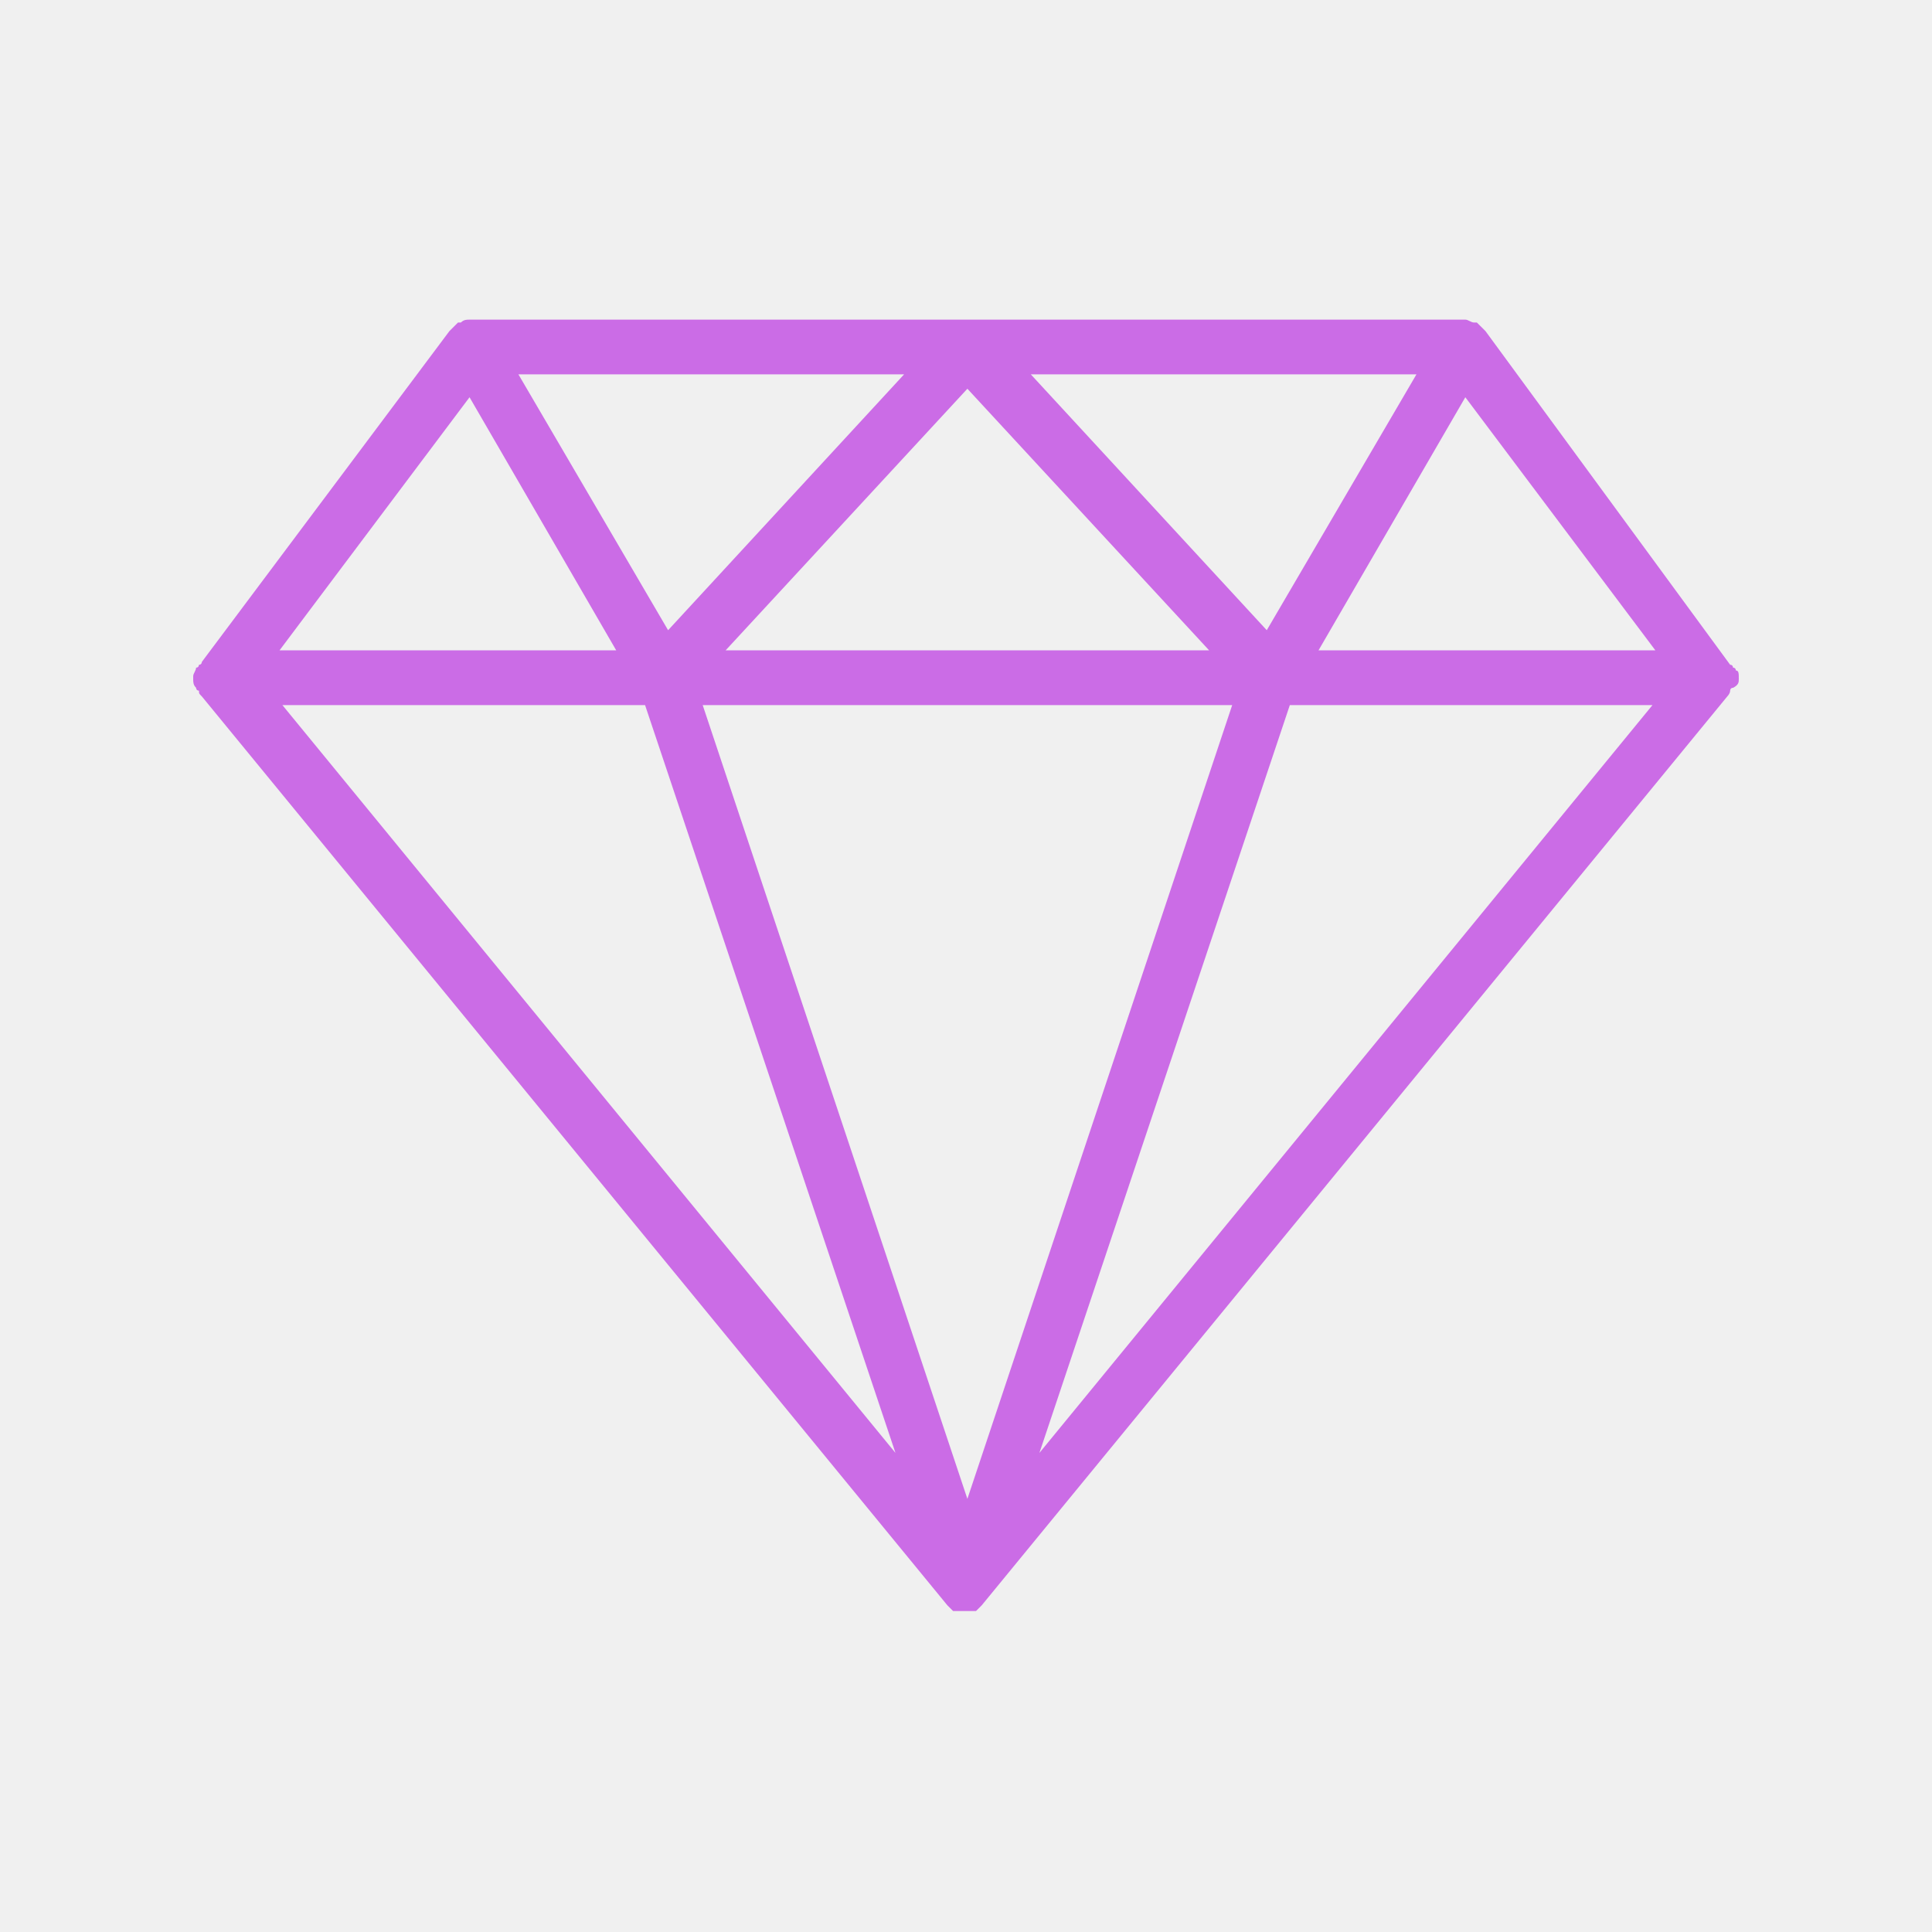
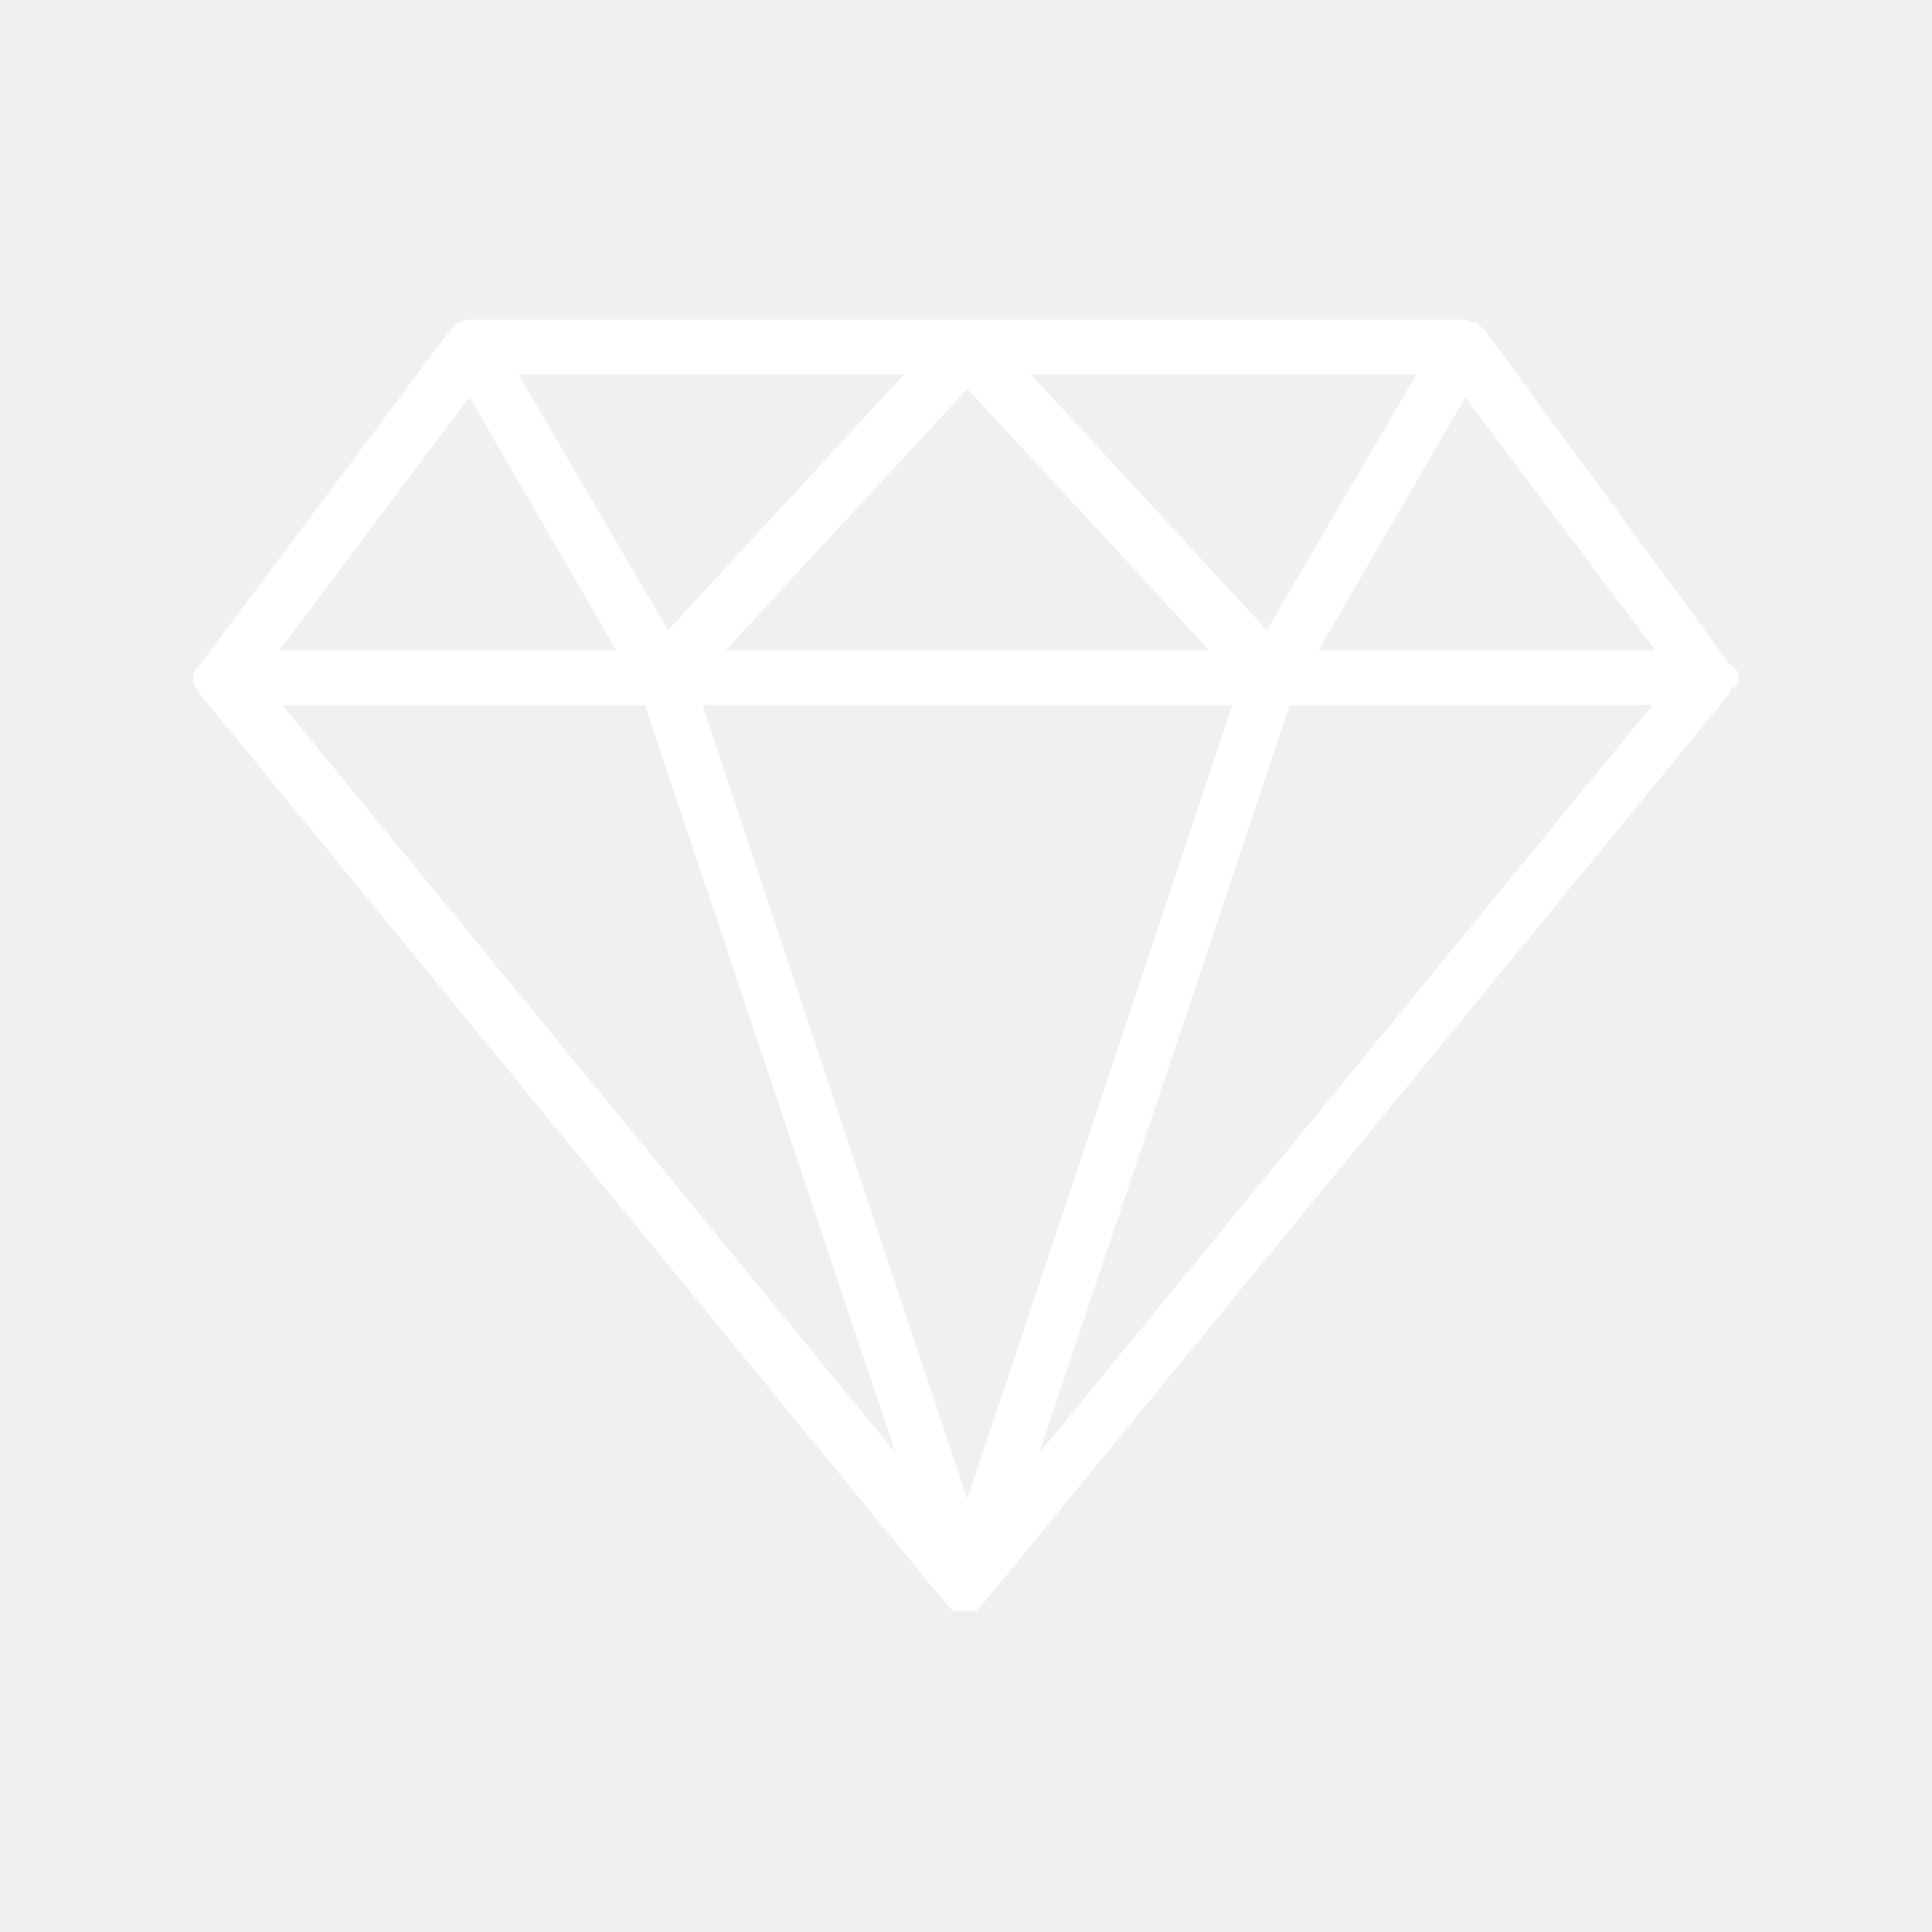
<svg xmlns="http://www.w3.org/2000/svg" width="400" zoomAndPan="magnify" viewBox="0 0 300 300" height="400" preserveAspectRatio="xMidYMid meet" version="1.0">
  <defs>
    <clipPath id="86c4e8e7b9">
      <path d="M 30 49.633 L 270 49.633 L 270 250.16 L 30 250.16 Z M 30 49.633 " clip-rule="nonzero" />
    </clipPath>
  </defs>
  <g clip-path="url(#86c4e8e7b9)">
-     <path fill="#cb6ce6" d="M 204.738 100.988 L 227.535 61.684 L 257.047 100.988 Z M 200.285 109.484 L 256.598 109.484 L 161.398 225.609 Z M 100.164 109.484 L 139.047 225.609 L 43.848 109.484 Z M 103.742 97.859 L 80.496 58.125 L 140.391 58.125 Z M 160.059 58.125 L 219.949 58.125 L 196.703 97.859 Z M 112.672 100.988 L 150.215 60.363 L 187.754 100.988 Z M 191.336 109.484 L 150.215 232.742 L 109.113 109.484 Z M 72.91 61.684 L 95.688 100.988 L 43.402 100.988 Z M 270 105.457 C 270 105.457 270 105.012 270 105.457 C 270 105.012 270 105.012 270 105.457 C 270 104.566 270 104.117 269.551 104.117 C 269.551 104.117 269.551 103.672 269.105 103.672 C 269.105 103.672 269.105 103.223 268.656 103.223 L 230.668 51.418 C 230.219 50.973 229.773 50.527 229.324 50.078 L 228.879 50.078 C 228.43 50.078 227.984 49.633 227.535 49.633 C 227.535 49.633 227.535 49.633 227.109 49.633 L 73.359 49.633 C 73.359 49.633 73.359 49.633 72.91 49.633 C 72.465 49.633 72.016 49.633 71.57 50.078 L 71.121 50.078 C 70.676 50.527 70.227 50.973 69.781 51.418 L 31.344 102.777 C 31.344 102.777 31.344 103.223 30.895 103.223 C 30.895 103.223 30.895 103.672 30.449 103.672 C 30.449 104.117 30 104.566 30 105.012 C 30 105.012 30 105.012 30 105.457 C 30 105.906 30 106.352 30.449 106.801 C 30.449 106.801 30.449 107.246 30.895 107.246 C 30.895 107.695 30.895 107.695 31.344 108.141 L 147.102 249.266 L 147.996 250.16 L 148.445 250.16 C 148.871 250.16 149.34 250.16 149.785 250.16 C 150.215 250.16 150.66 250.16 151.129 250.16 L 151.555 250.16 L 152.449 249.266 L 268.211 108.141 C 268.211 108.141 268.656 107.695 268.656 107.246 C 268.656 107.246 268.656 106.801 269.105 106.801 C 270 106.352 270 105.906 270 105.457 " fill-opacity="1" fill-rule="nonzero" />
+     <path fill="#fff" d="M 204.738 100.988 L 227.535 61.684 L 257.047 100.988 Z M 200.285 109.484 L 256.598 109.484 L 161.398 225.609 Z M 100.164 109.484 L 139.047 225.609 L 43.848 109.484 Z M 103.742 97.859 L 80.496 58.125 L 140.391 58.125 Z M 160.059 58.125 L 219.949 58.125 L 196.703 97.859 Z M 112.672 100.988 L 150.215 60.363 L 187.754 100.988 Z M 191.336 109.484 L 150.215 232.742 L 109.113 109.484 Z M 72.91 61.684 L 95.688 100.988 L 43.402 100.988 Z M 270 105.457 C 270 105.457 270 105.012 270 105.457 C 270 105.012 270 105.012 270 105.457 C 270 104.566 270 104.117 269.551 104.117 C 269.551 104.117 269.551 103.672 269.105 103.672 C 269.105 103.672 269.105 103.223 268.656 103.223 L 230.668 51.418 C 230.219 50.973 229.773 50.527 229.324 50.078 L 228.879 50.078 C 228.43 50.078 227.984 49.633 227.535 49.633 C 227.535 49.633 227.535 49.633 227.109 49.633 L 73.359 49.633 C 73.359 49.633 73.359 49.633 72.91 49.633 C 72.465 49.633 72.016 49.633 71.57 50.078 L 71.121 50.078 C 70.676 50.527 70.227 50.973 69.781 51.418 L 31.344 102.777 C 31.344 102.777 31.344 103.223 30.895 103.223 C 30.895 103.223 30.895 103.672 30.449 103.672 C 30.449 104.117 30 104.566 30 105.012 C 30 105.012 30 105.012 30 105.457 C 30 105.906 30 106.352 30.449 106.801 C 30.449 106.801 30.449 107.246 30.895 107.246 C 30.895 107.695 30.895 107.695 31.344 108.141 L 147.102 249.266 L 147.996 250.16 L 148.445 250.16 C 148.871 250.16 149.34 250.16 149.785 250.16 C 150.215 250.16 150.66 250.16 151.129 250.16 L 151.555 250.16 L 152.449 249.266 L 268.211 108.141 C 268.211 108.141 268.656 107.695 268.656 107.246 C 268.656 107.246 268.656 106.801 269.105 106.801 C 270 106.352 270 105.906 270 105.457 " fill-opacity="1" fill-rule="nonzero" />
  </g>
</svg>
